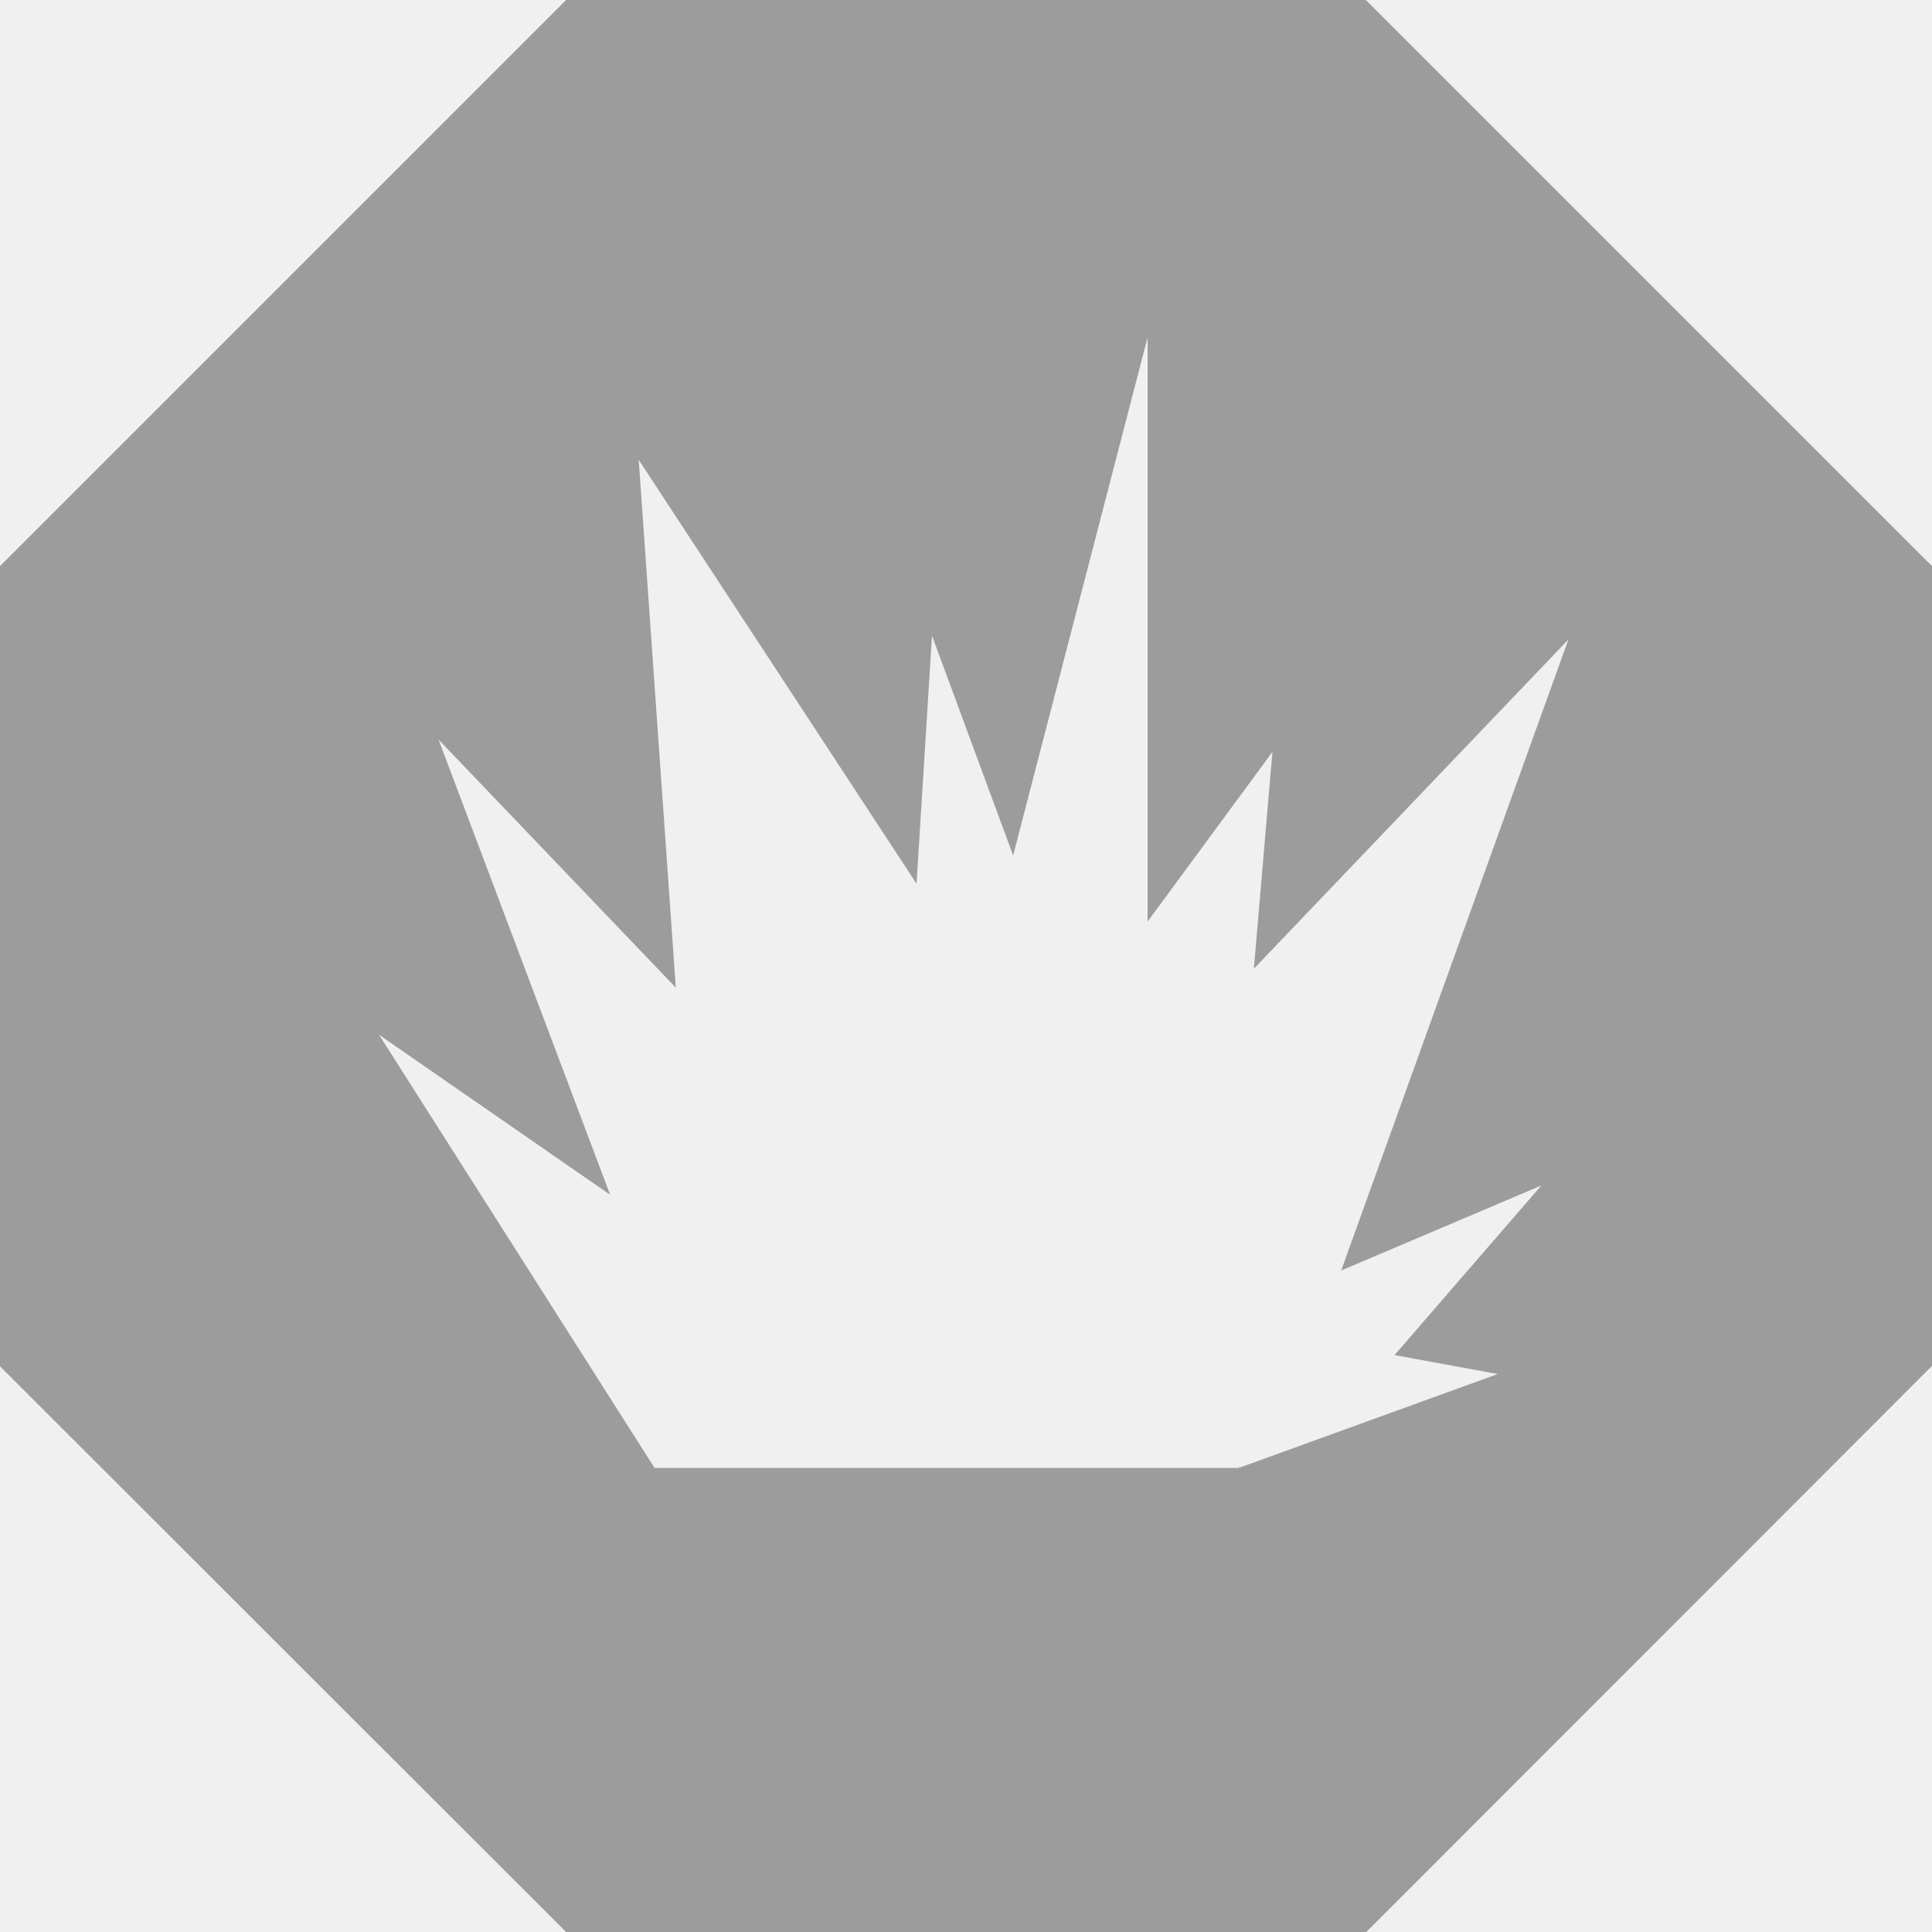
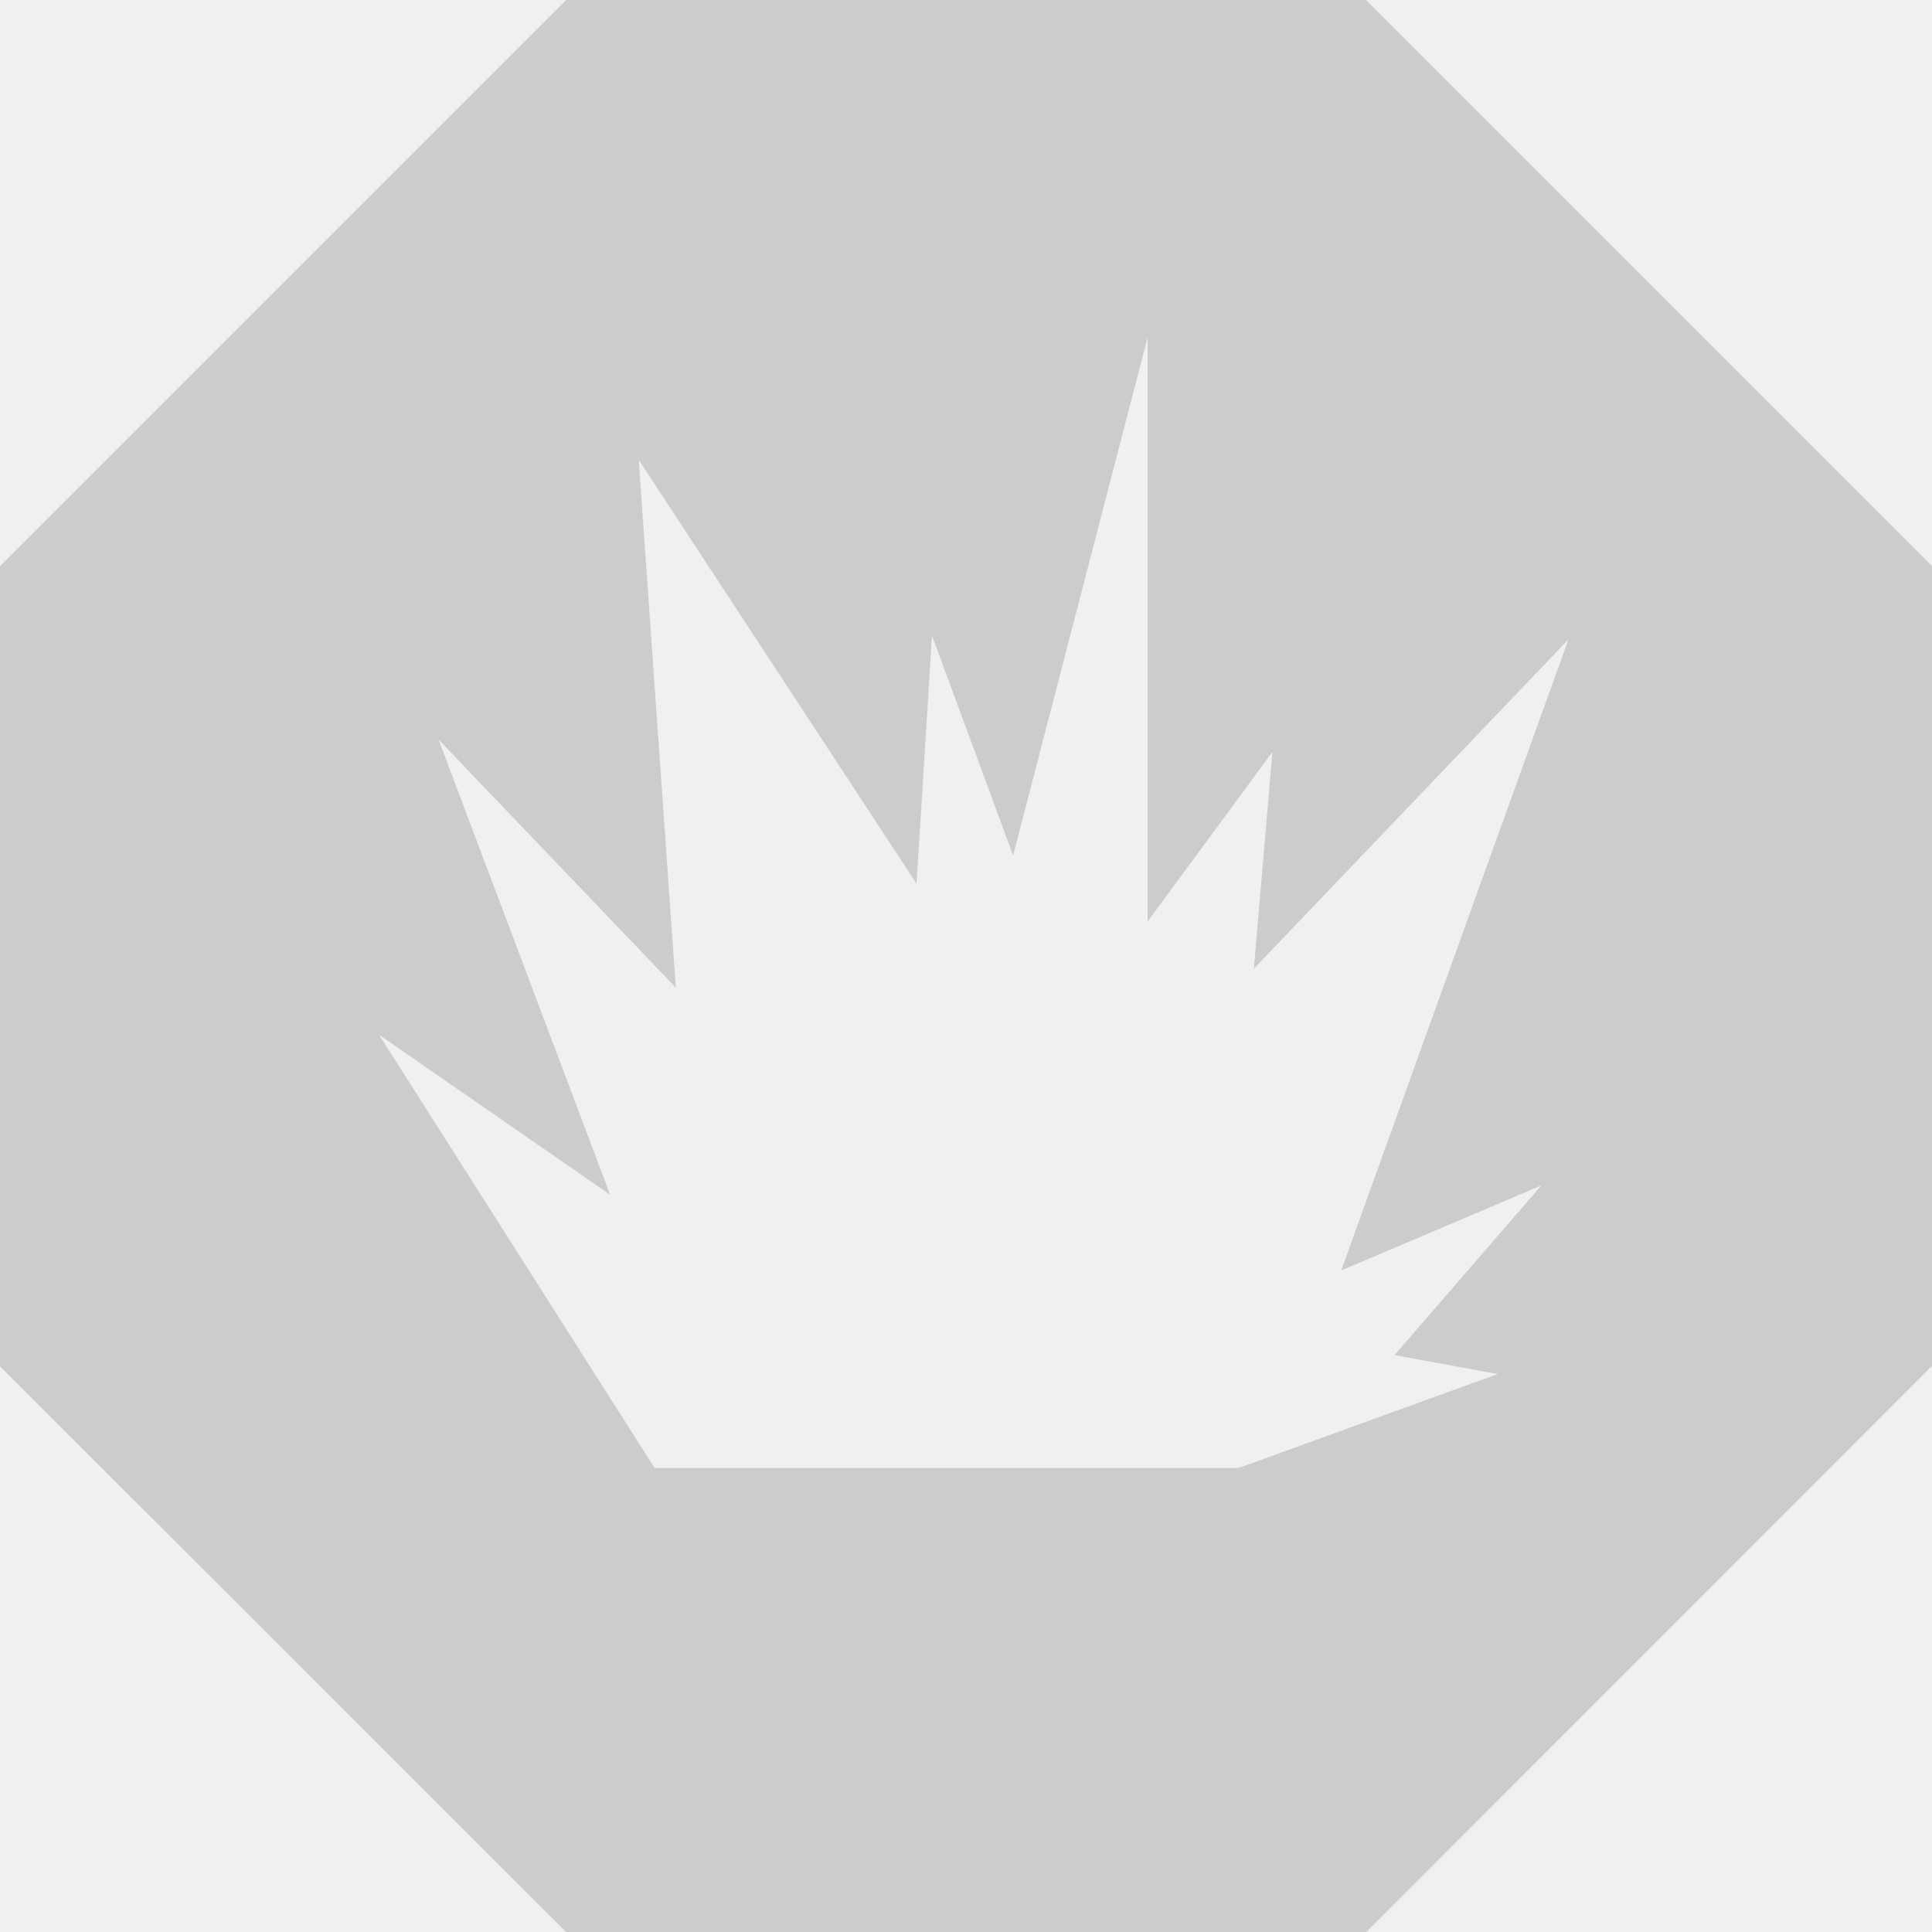
<svg xmlns="http://www.w3.org/2000/svg" version="1.1" id="图层_1" x="0px" y="0px" viewBox="0 0 400 400" width="400" height="400">
  <defs id="defs13" />
  <style type="text/css" id="style2">
	.st0{fill:none;}
	.st1{fill:#FFFFFF;}
</style>
-   <polygon class="st0" points="-100,250 252.5,-104 605,250 252.5,604 " id="polygon4" style="fill:none" transform="translate(0,-100)" fill-opacity="0.35" />
-   <path class="st1" d="m 696.4,-21 c 0,0.5 0.4,1 1,1 0.6,0 1,-0.4 1,-1 0,-0.5 -0.4,-1 -1,-1 -0.6,0 -1,0.4 -1,1 z" id="path6" style="fill:#ffffff" fill-opacity="0.35" />
-   <path d="M 282.8,0 H 117.2 L 0,117.2 V 282.88 L 117.2,400 H 282.88 L 400,282.8 V 117.2 Z m 36.32,245.44 -30.4,35.12 21.36,3.92 -53.6,19.44 0.24,-0.32 -0.24,0.08 v 0.24 h -99.6 -13.44 -7.92 l -57.04,-89.68 47.84,33.12 -35.52,-94.24 49.12,51.36 -7.68,-109.28 57.52,87.76 3.2,-51.36 16.8,45.52 L 237.6,69.84 V 190.8 l 25.84,-35.12 -3.84,44.88 65.12,-68.16 -47.04,130.64 z" id="path8" style="stroke-width:0.8" fill-opacity="0.35" />
+   <polygon class="st0" points="-100,250 252.5,-104 605,250 252.5,604 " id="polygon4" style="fill:none" transform="translate(0,-100)" fill-opacity="0.15" />
+   <path class="st1" d="m 696.4,-21 c 0,0.5 0.4,1 1,1 0.6,0 1,-0.4 1,-1 0,-0.5 -0.4,-1 -1,-1 -0.6,0 -1,0.4 -1,1 z" id="path6" style="fill:#ffffff" fill-opacity="0.15" />
+   <path d="M 282.8,0 H 117.2 L 0,117.2 V 282.88 L 117.2,400 H 282.88 L 400,282.8 V 117.2 Z m 36.32,245.44 -30.4,35.12 21.36,3.92 -53.6,19.44 0.24,-0.32 -0.24,0.08 v 0.24 h -99.6 -13.44 -7.92 l -57.04,-89.68 47.84,33.12 -35.52,-94.24 49.12,51.36 -7.68,-109.28 57.52,87.76 3.2,-51.36 16.8,45.52 L 237.6,69.84 V 190.8 l 25.84,-35.12 -3.84,44.88 65.12,-68.16 -47.04,130.64 z" id="path8" style="stroke-width:0.8" fill-opacity="0.15" />
</svg>
